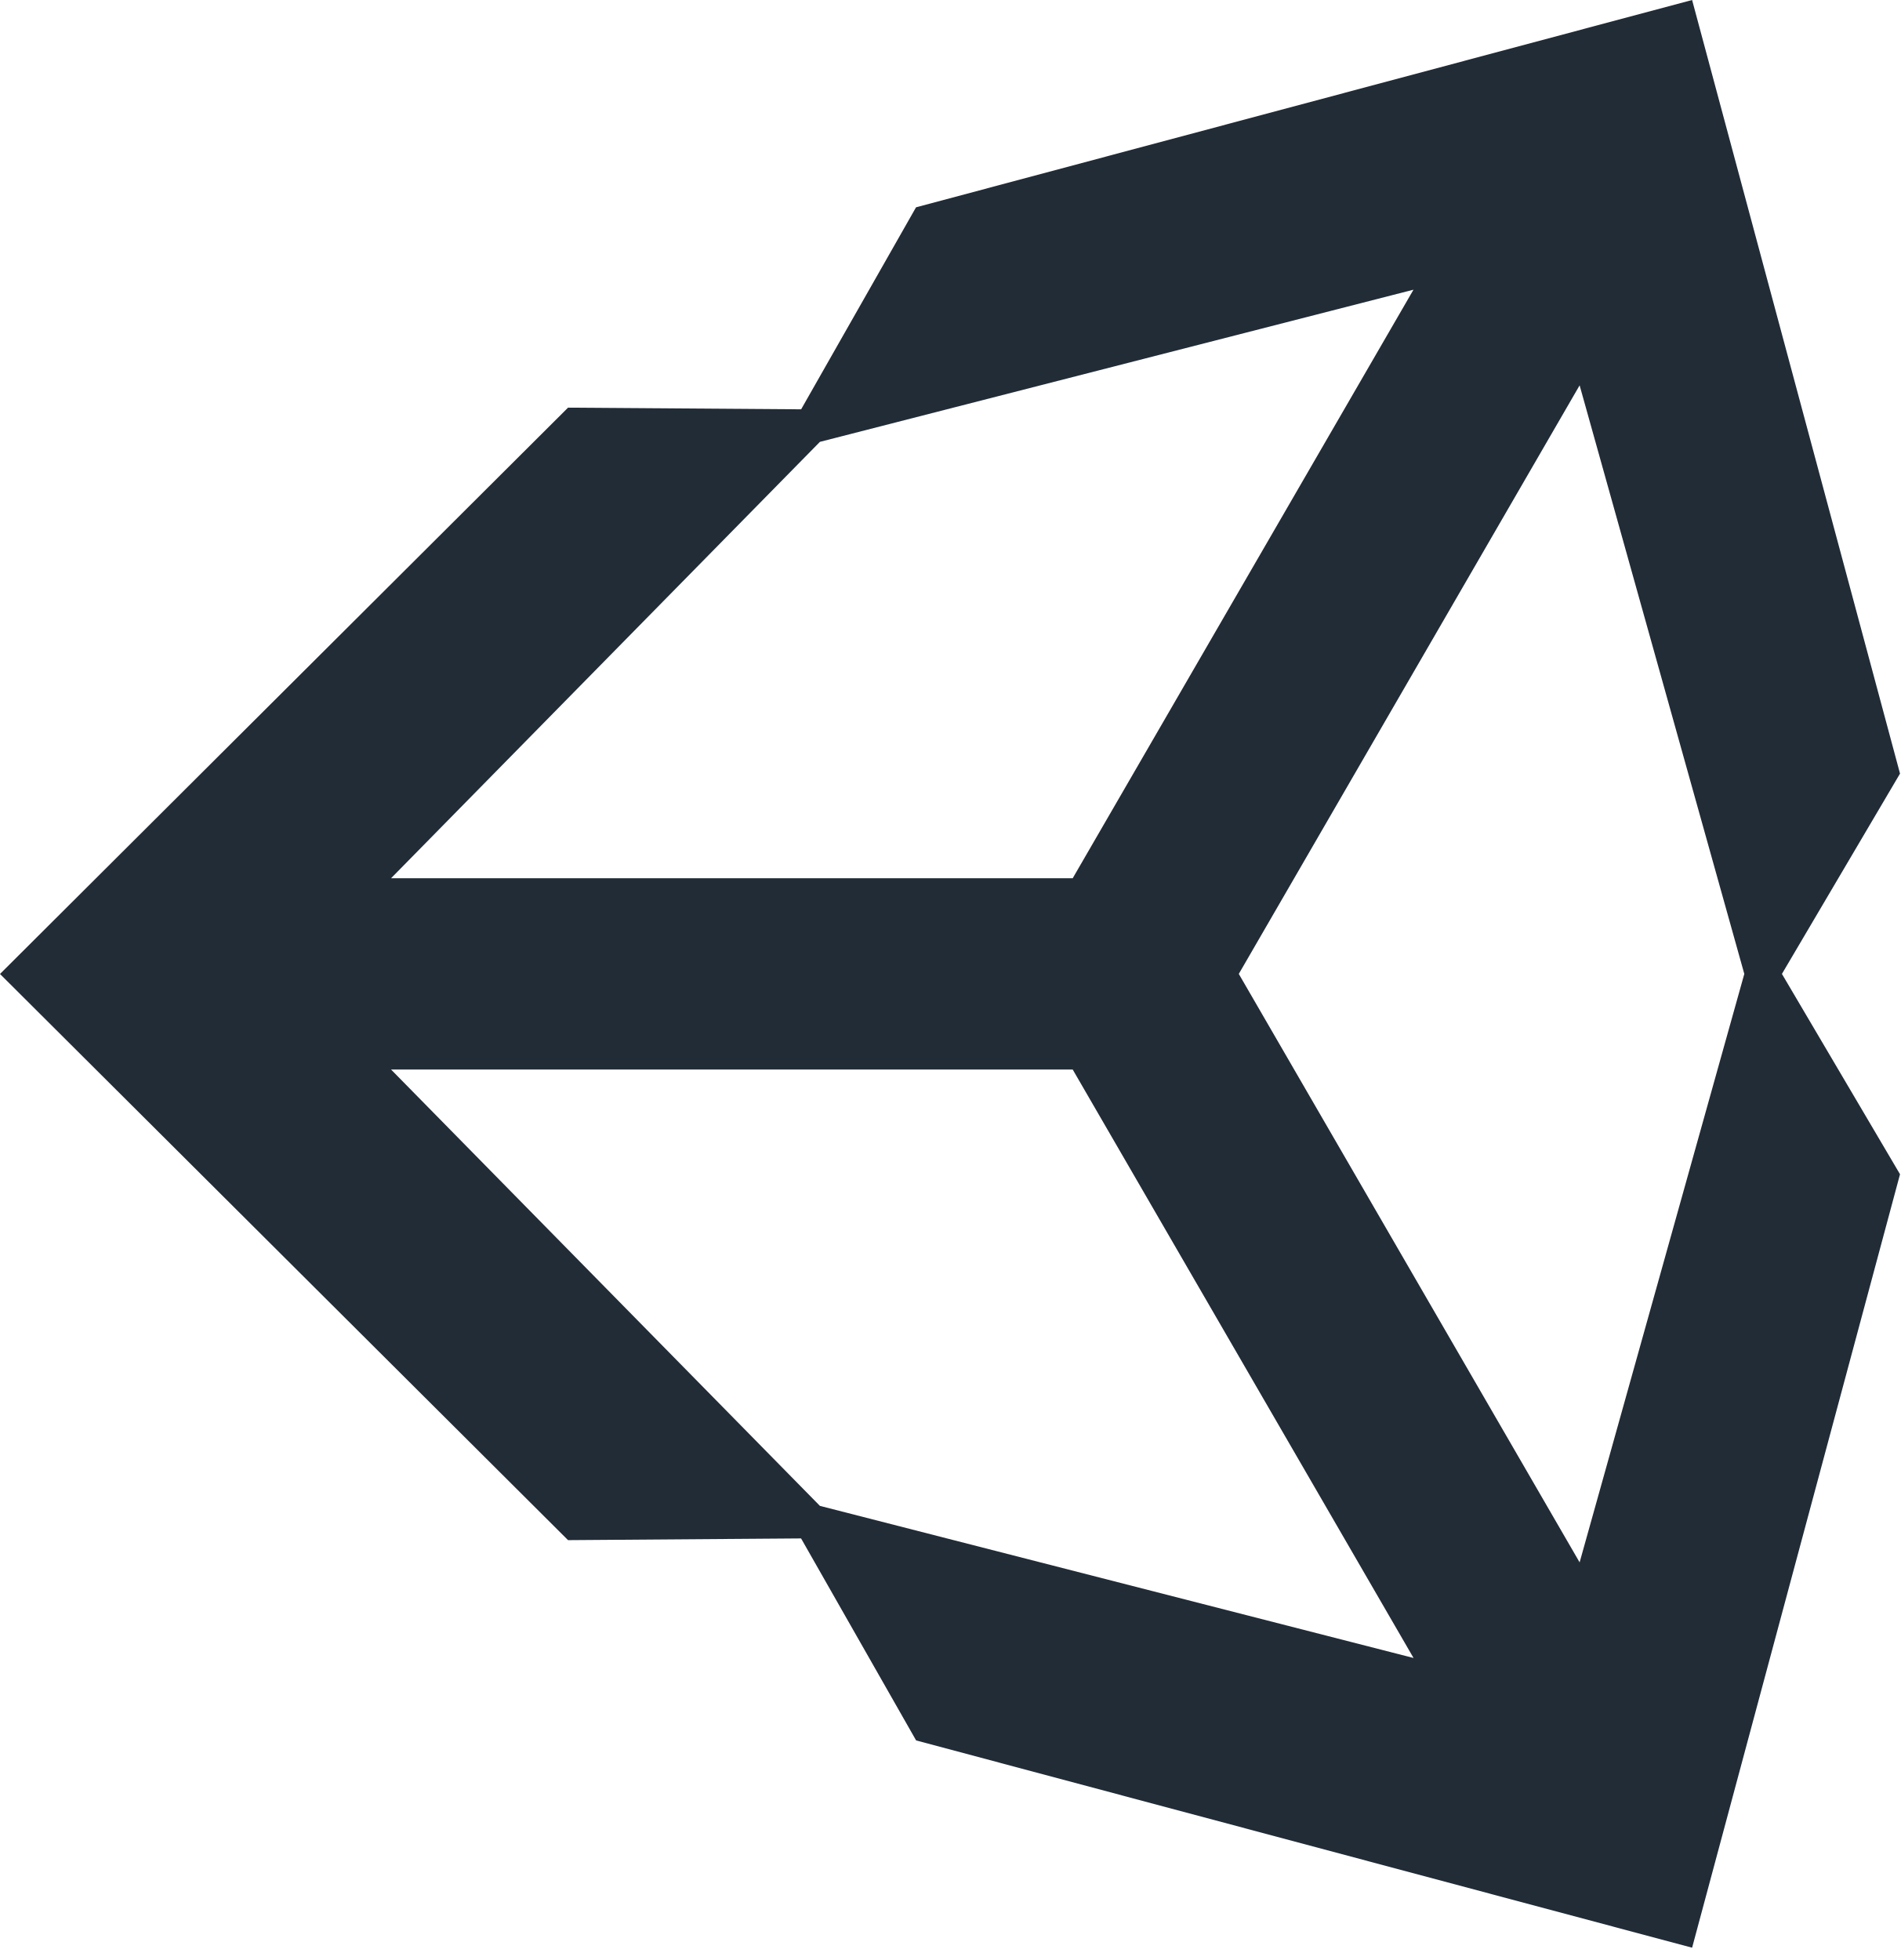
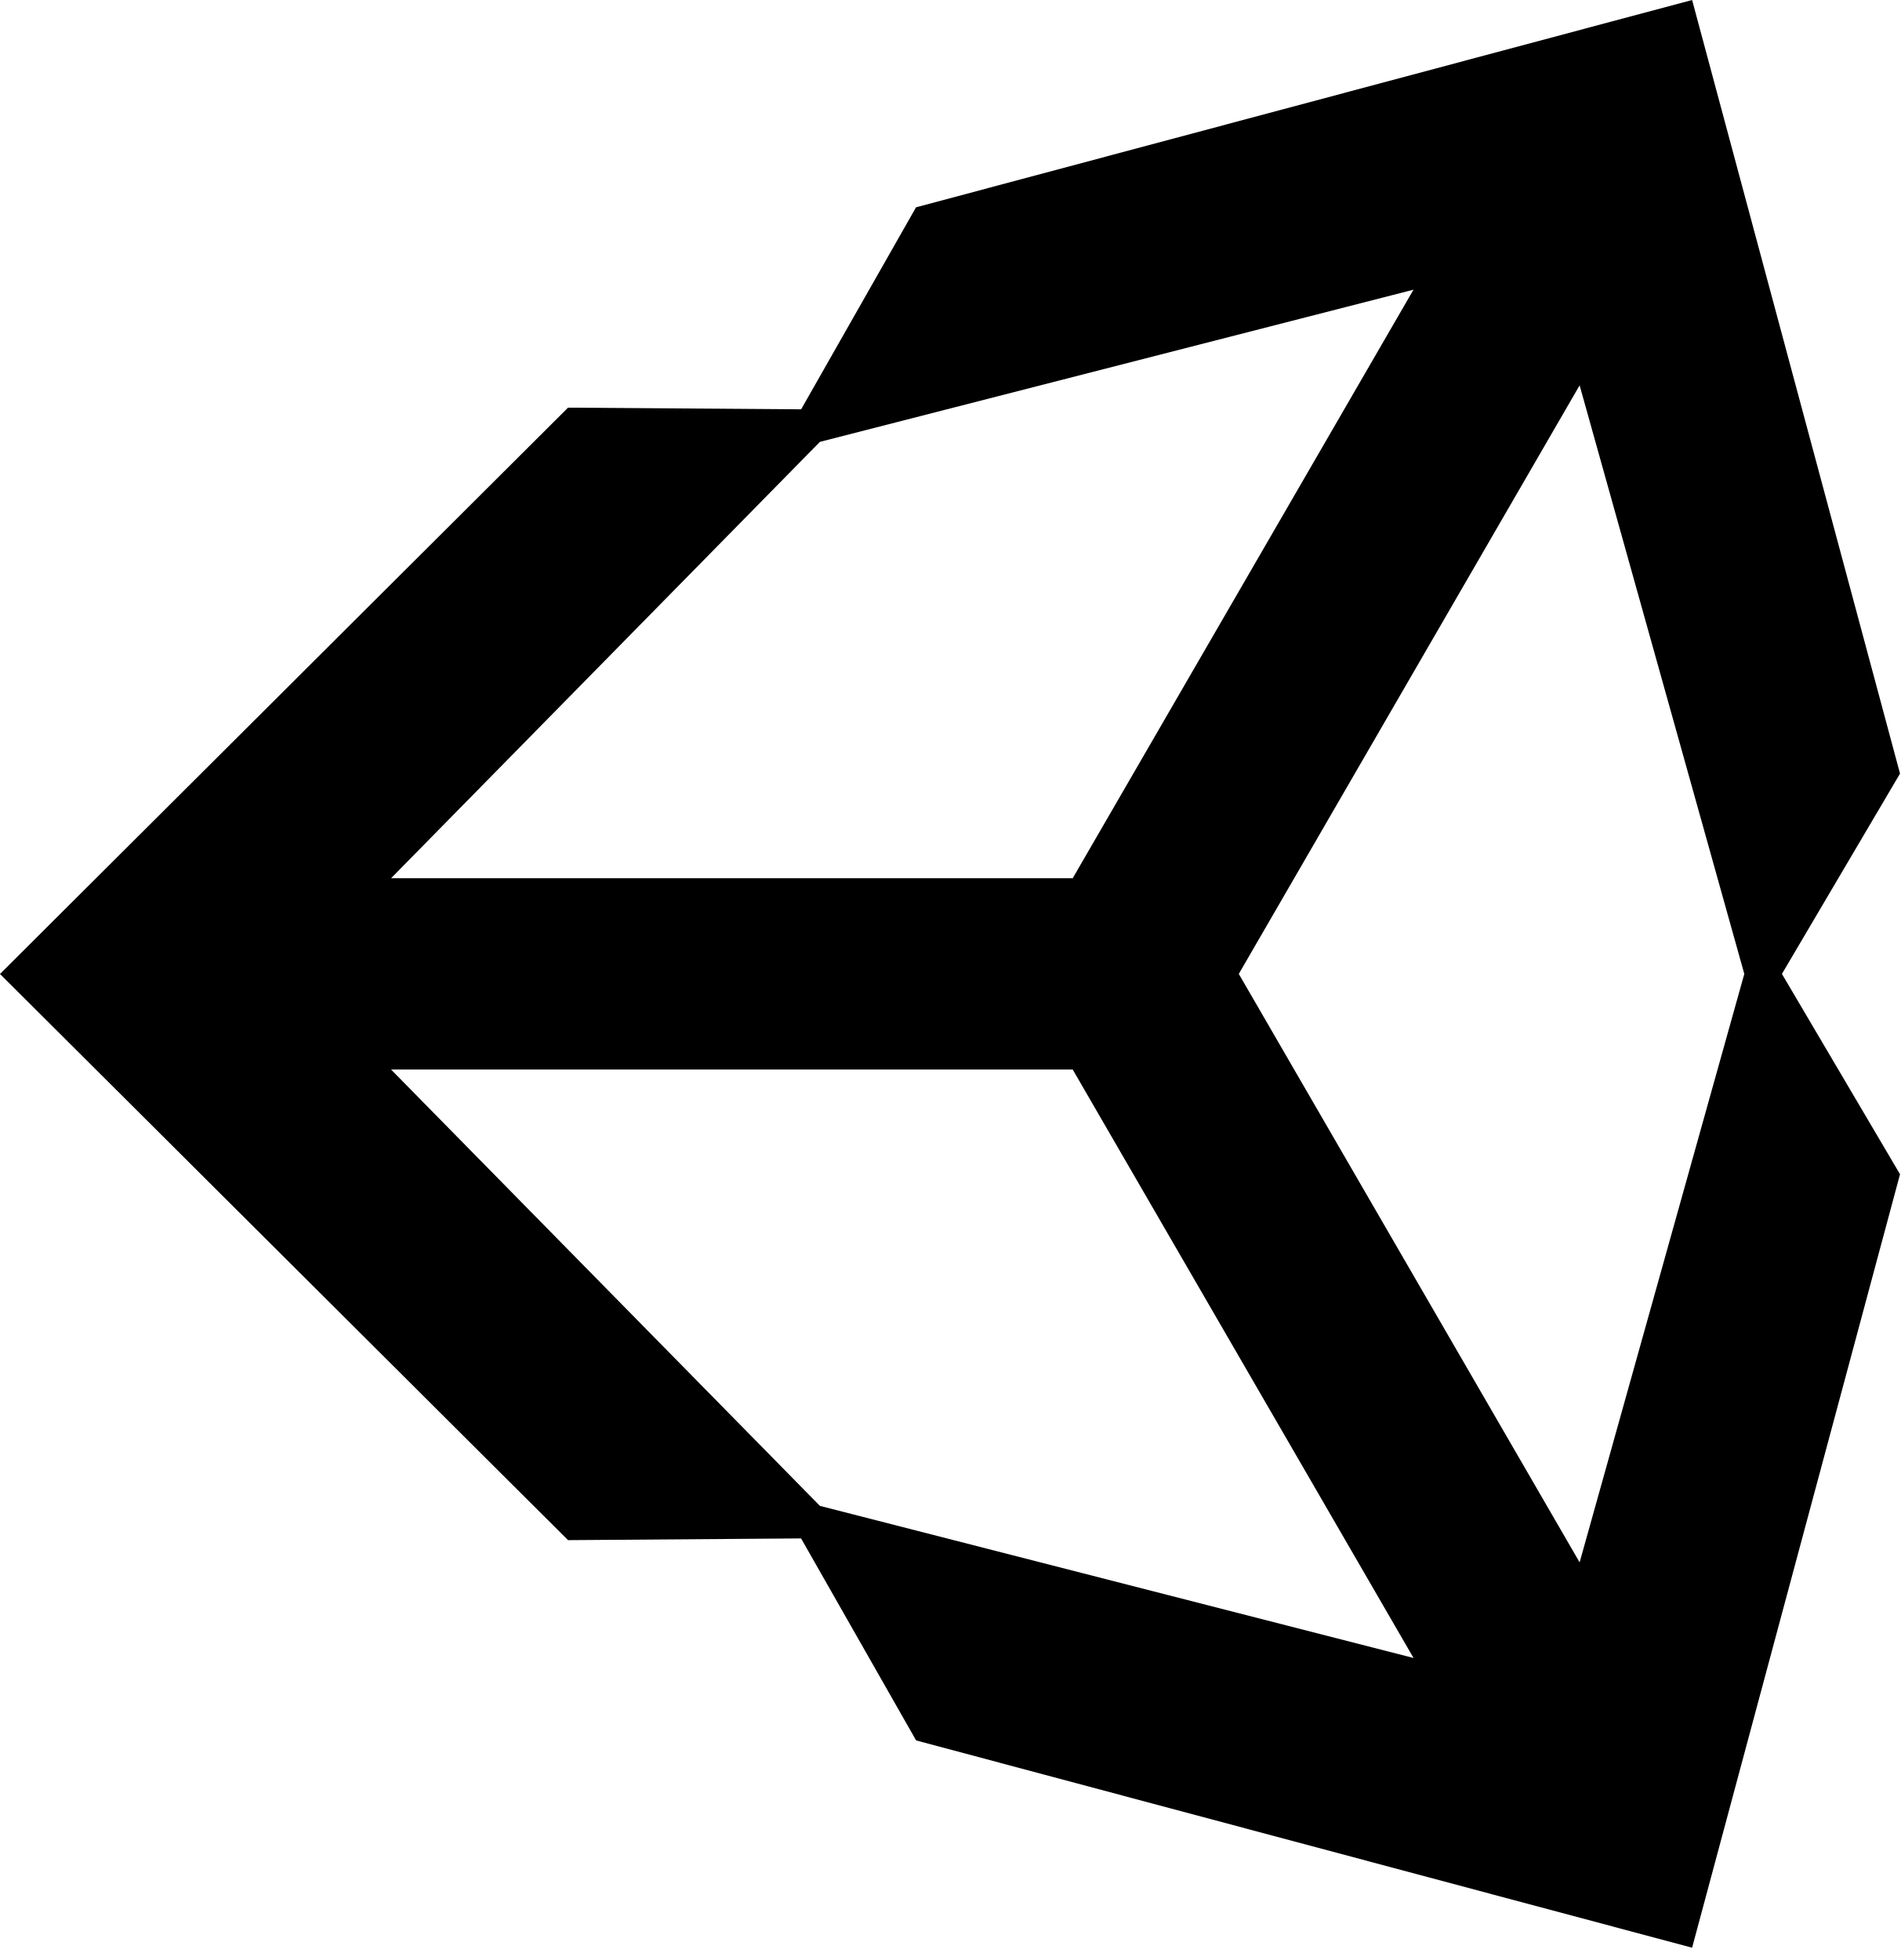
<svg xmlns="http://www.w3.org/2000/svg" width="64" height="66" viewBox="0 0 64 66" fill="none">
-   <path d="M41.719 32.795L53.197 12.976L58.743 32.795L53.197 52.61L41.719 32.795ZM36.125 36.014L47.604 55.83L27.612 50.708L13.169 36.014H36.125ZM47.602 9.755L36.125 29.574H13.169L27.612 14.879L47.602 9.755ZM63.987 26.05L56.985 0L30.849 6.981L26.98 13.783L19.13 13.727L0 32.797L19.13 51.862L26.978 51.804L30.852 58.606L56.985 65.586L63.987 39.541L60.01 32.795L63.987 26.05Z" fill="#222C37" />
+   <path d="M41.719 32.795L53.197 12.976L58.743 32.795L53.197 52.61L41.719 32.795ZM36.125 36.014L47.604 55.83L27.612 50.708L13.169 36.014H36.125ZM47.602 9.755L36.125 29.574H13.169L27.612 14.879L47.602 9.755ZM63.987 26.05L56.985 0L30.849 6.981L26.98 13.783L19.13 13.727L0 32.797L19.13 51.862L26.978 51.804L30.852 58.606L56.985 65.586L63.987 39.541L60.01 32.795L63.987 26.05Z" fill="#000" />
</svg>
